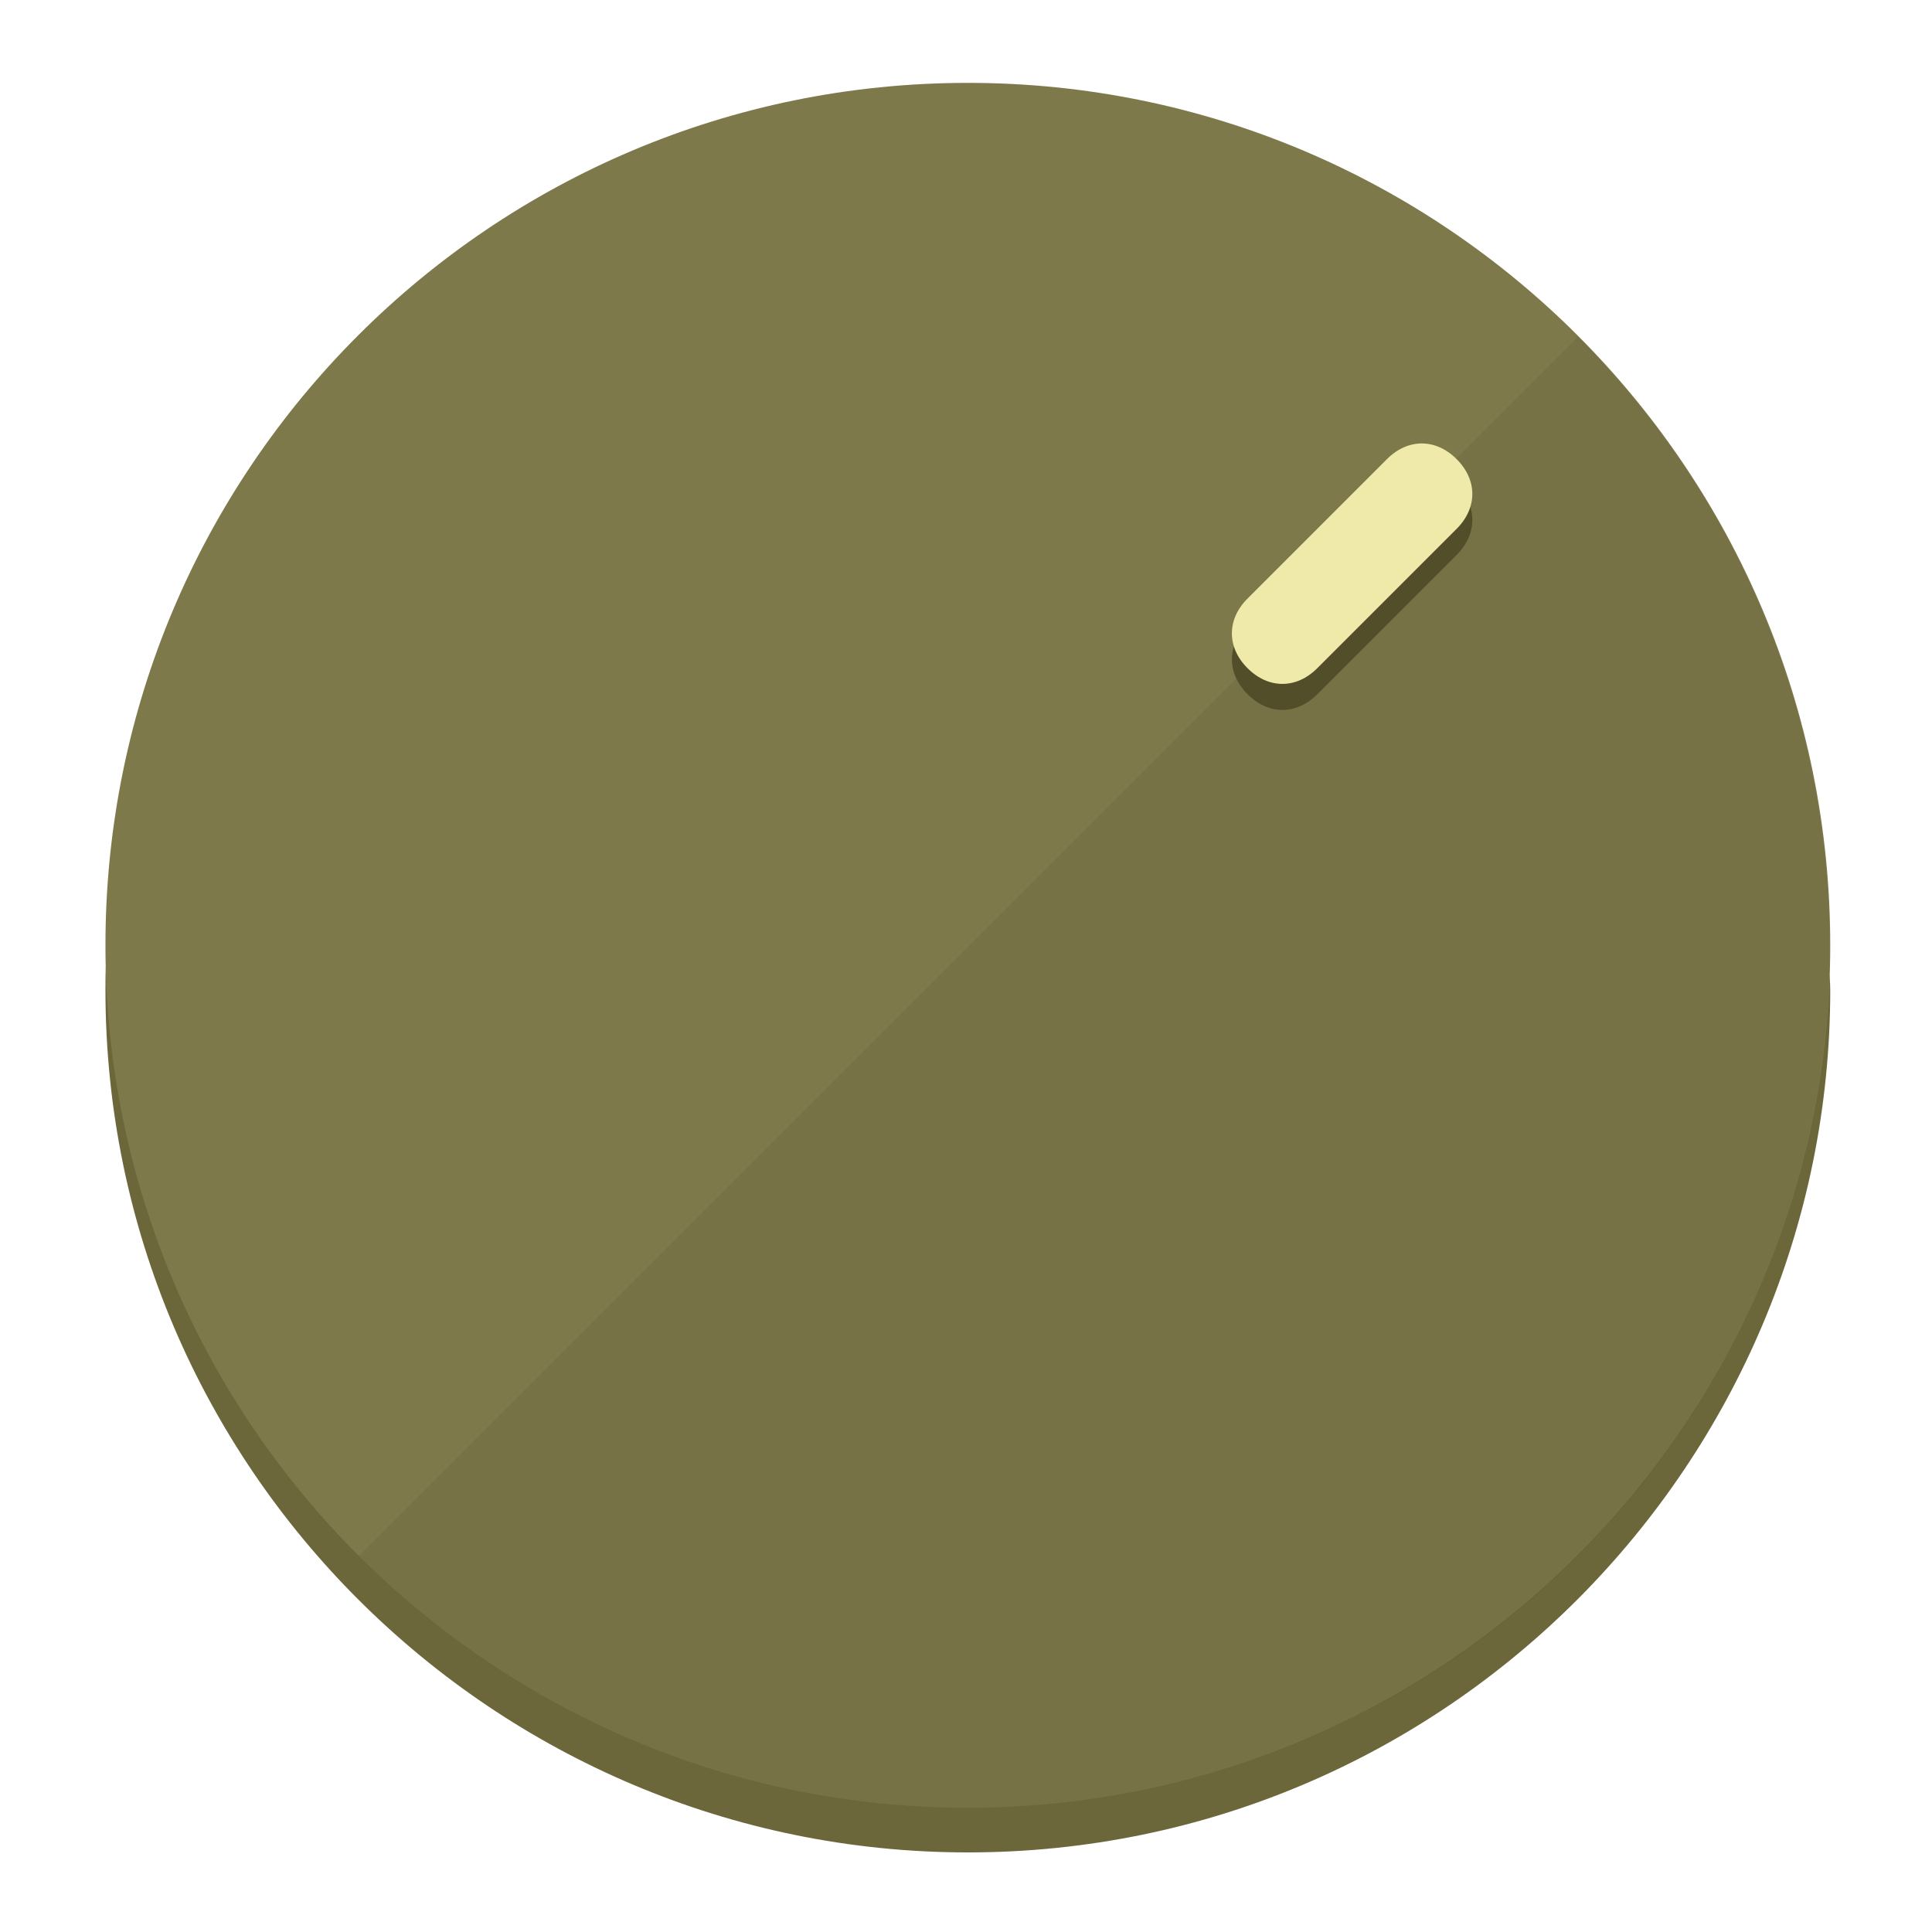
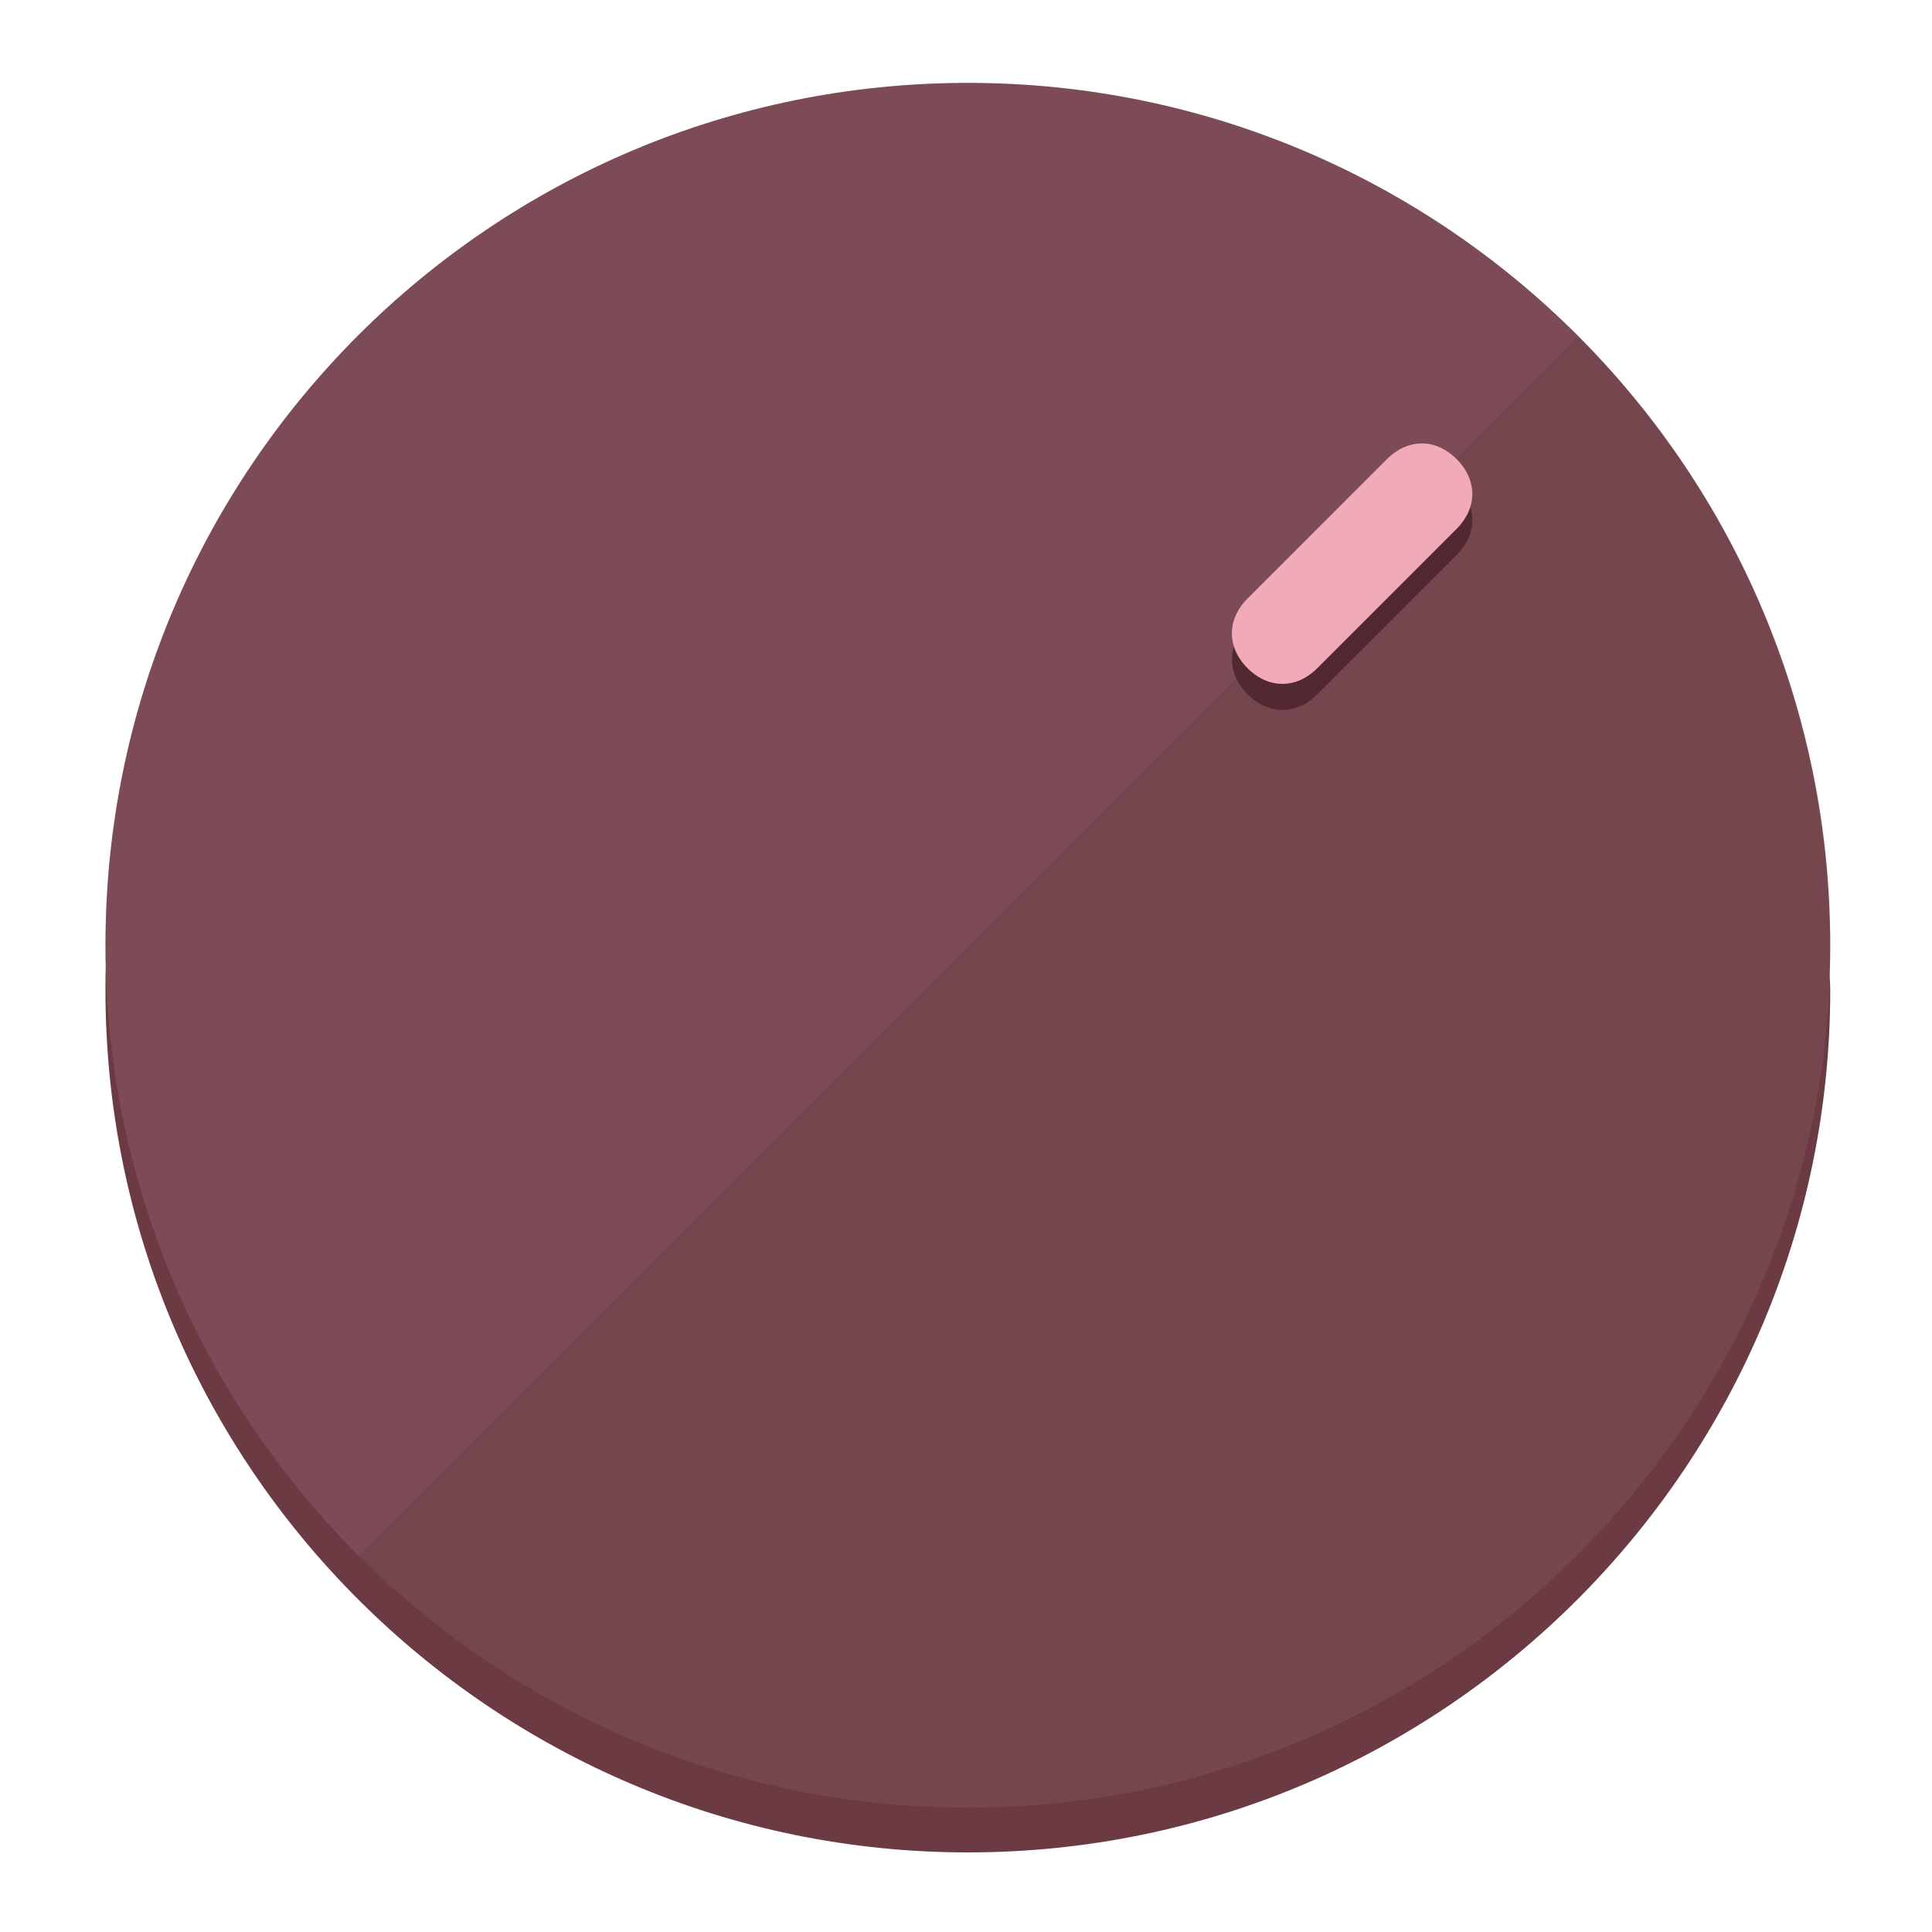
<svg xmlns="http://www.w3.org/2000/svg" height="120px" width="120px" version="1.1" id="Layer_1" viewBox="0 0 496.8 496.8" xml:space="preserve">
  <defs id="defs23" />
  <g id="g3158">
-     <path style="display:inline;fill:#6B673A;fill-opacity:1;stroke-width:1.584" d="m 248.875,445.92 c 116.582,0 212.89,-91.238 220.493,-205.286 0,5.069 1.267,8.87 1.267,13.939 0,121.651 -98.842,221.76 -221.76,221.76 -121.651,0 -221.76,-98.842 -221.76,-221.76 0,-5.069 0,-8.87 1.267,-13.939 7.603,114.048 103.91,205.286 220.493,205.286 z" id="path8" />
-     <circle style="display:inline;fill:#7D794B;fill-opacity:1;stroke-width:1.584" cx="248.875" cy="243.071" r="221.76" id="circle12" />
-     <path style="display:inline;fill:#524E29;fill-opacity:0.154;stroke-width:1.587" d="m 405.744,86.606 c 86.308,86.308 86.308,227.193 0,313.5 -86.308,86.308 -227.193,86.308 -313.5,0" id="path14" />
+     <path style="display:inline;fill:#6B3A43;fill-opacity:1;stroke-width:1.584" d="m 248.875,445.92 c 116.582,0 212.89,-91.238 220.493,-205.286 0,5.069 1.267,8.87 1.267,13.939 0,121.651 -98.842,221.76 -221.76,221.76 -121.651,0 -221.76,-98.842 -221.76,-221.76 0,-5.069 0,-8.87 1.267,-13.939 7.603,114.048 103.91,205.286 220.493,205.286 z" id="path8" />
+     <circle style="display:inline;fill:#7D4B55;fill-opacity:1;stroke-width:1.584" cx="248.875" cy="243.071" r="221.76" id="circle12" />
+     <path style="display:inline;fill:#522931;fill-opacity:0.154;stroke-width:1.587" d="m 405.744,86.606 c 86.308,86.308 86.308,227.193 0,313.5 -86.308,86.308 -227.193,86.308 -313.5,0" id="path14" />
  </g>
  <g id="g3198">
    <circle style="display:none;fill:#000000;fill-opacity:0;stroke-width:1.584" cx="347.932" cy="-3.454" r="221.76" id="circle12-3" transform="rotate(45)" />
-     <path style="display:inline;fill:#524E29;fill-opacity:1;stroke-width:1.584" d="m 338.732,178.525 c -5.376,5.376 -12.545,5.376 -17.921,-3e-5 v 0 c -5.376,-5.376 -5.376,-12.545 -1e-5,-17.921 l 35.842,-35.842 c 5.376,-5.376 12.545,-5.376 17.921,2e-5 v 0 c 5.376,5.376 5.376,12.545 0,17.921 z" id="path3789" />
-     <path style="display:inline;fill:#F0EAAA;stroke-width:1.584" d="m 338.722,171.826 c -5.376,5.376 -12.545,5.376 -17.921,-2e-5 v 0 c -5.376,-5.376 -5.376,-12.545 0,-17.921 l 35.842,-35.842 c 5.376,-5.376 12.545,-5.376 17.921,-10e-6 v 0 c 5.376,5.376 5.376,12.545 0,17.921 z" id="path915" />
+     <path style="display:inline;fill:#522931;fill-opacity:1;stroke-width:1.584" d="m 338.732,178.525 c -5.376,5.376 -12.545,5.376 -17.921,-3e-5 v 0 c -5.376,-5.376 -5.376,-12.545 -1e-5,-17.921 l 35.842,-35.842 c 5.376,-5.376 12.545,-5.376 17.921,2e-5 v 0 c 5.376,5.376 5.376,12.545 0,17.921 z" id="path3789" />
+     <path style="display:inline;fill:#F0AAB8;stroke-width:1.584" d="m 338.722,171.826 c -5.376,5.376 -12.545,5.376 -17.921,-2e-5 v 0 c -5.376,-5.376 -5.376,-12.545 0,-17.921 l 35.842,-35.842 c 5.376,-5.376 12.545,-5.376 17.921,-10e-6 v 0 c 5.376,5.376 5.376,12.545 0,17.921 z" id="path915" />
  </g>
</svg>
